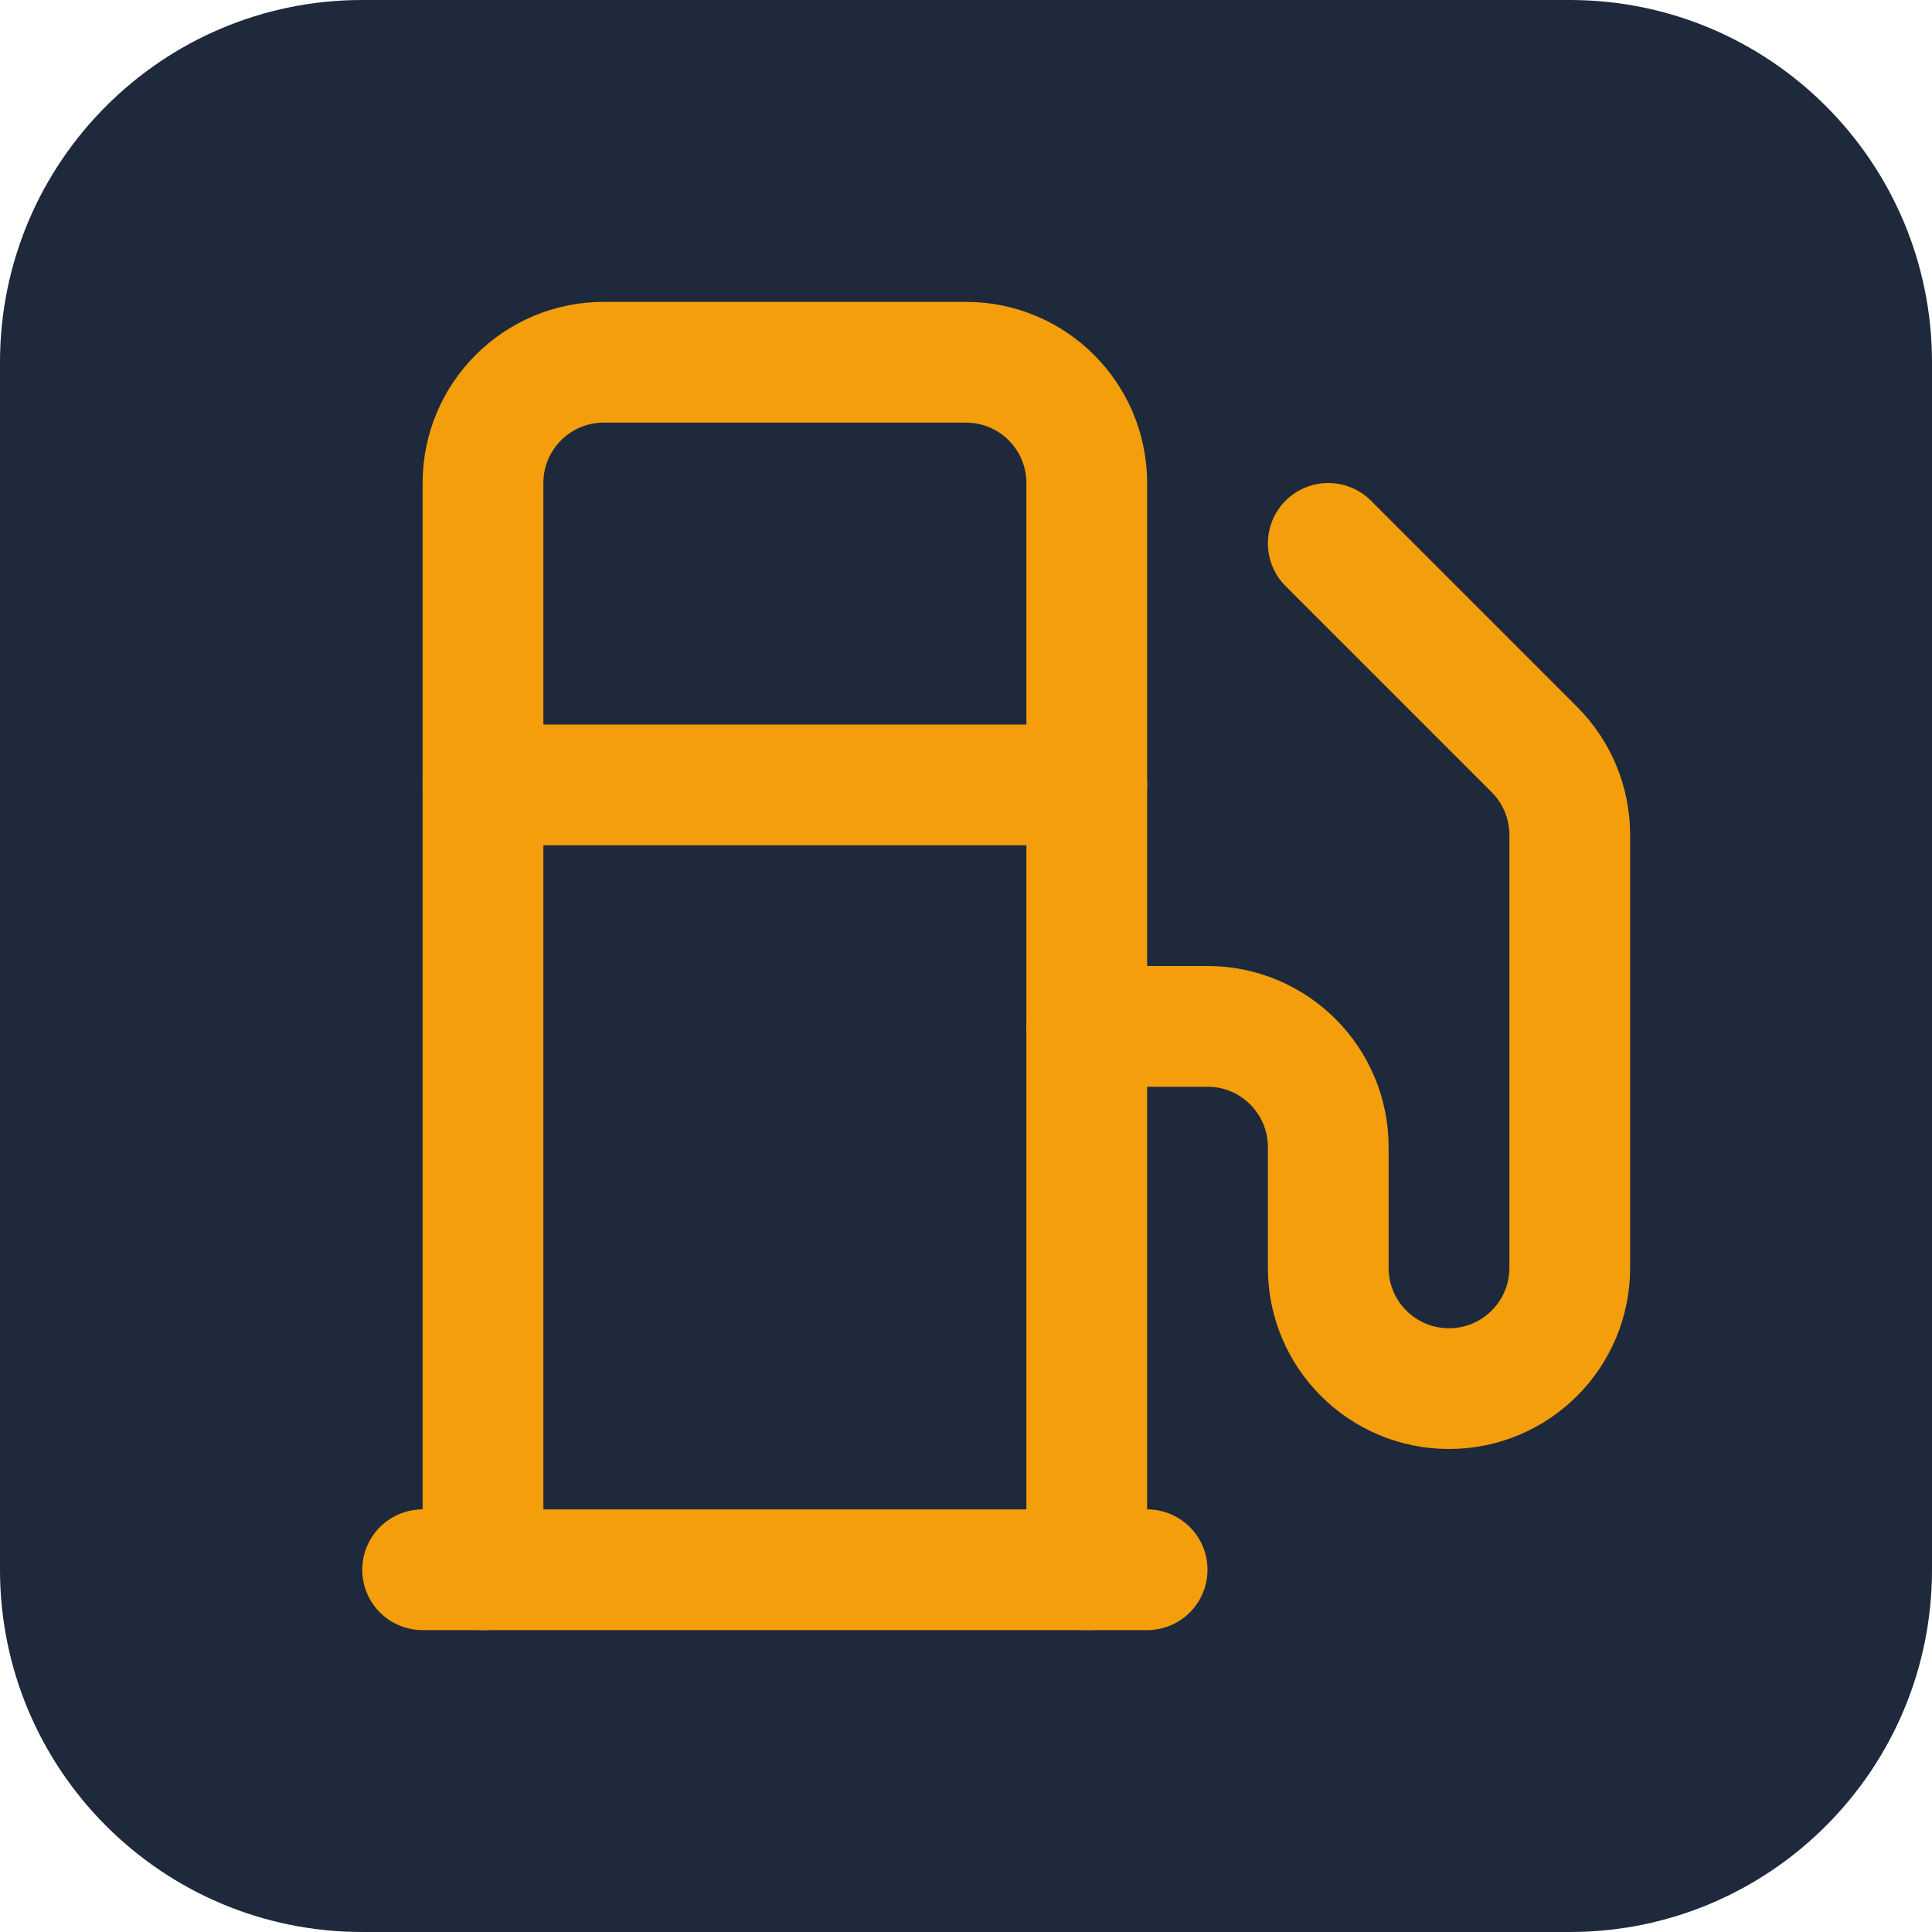
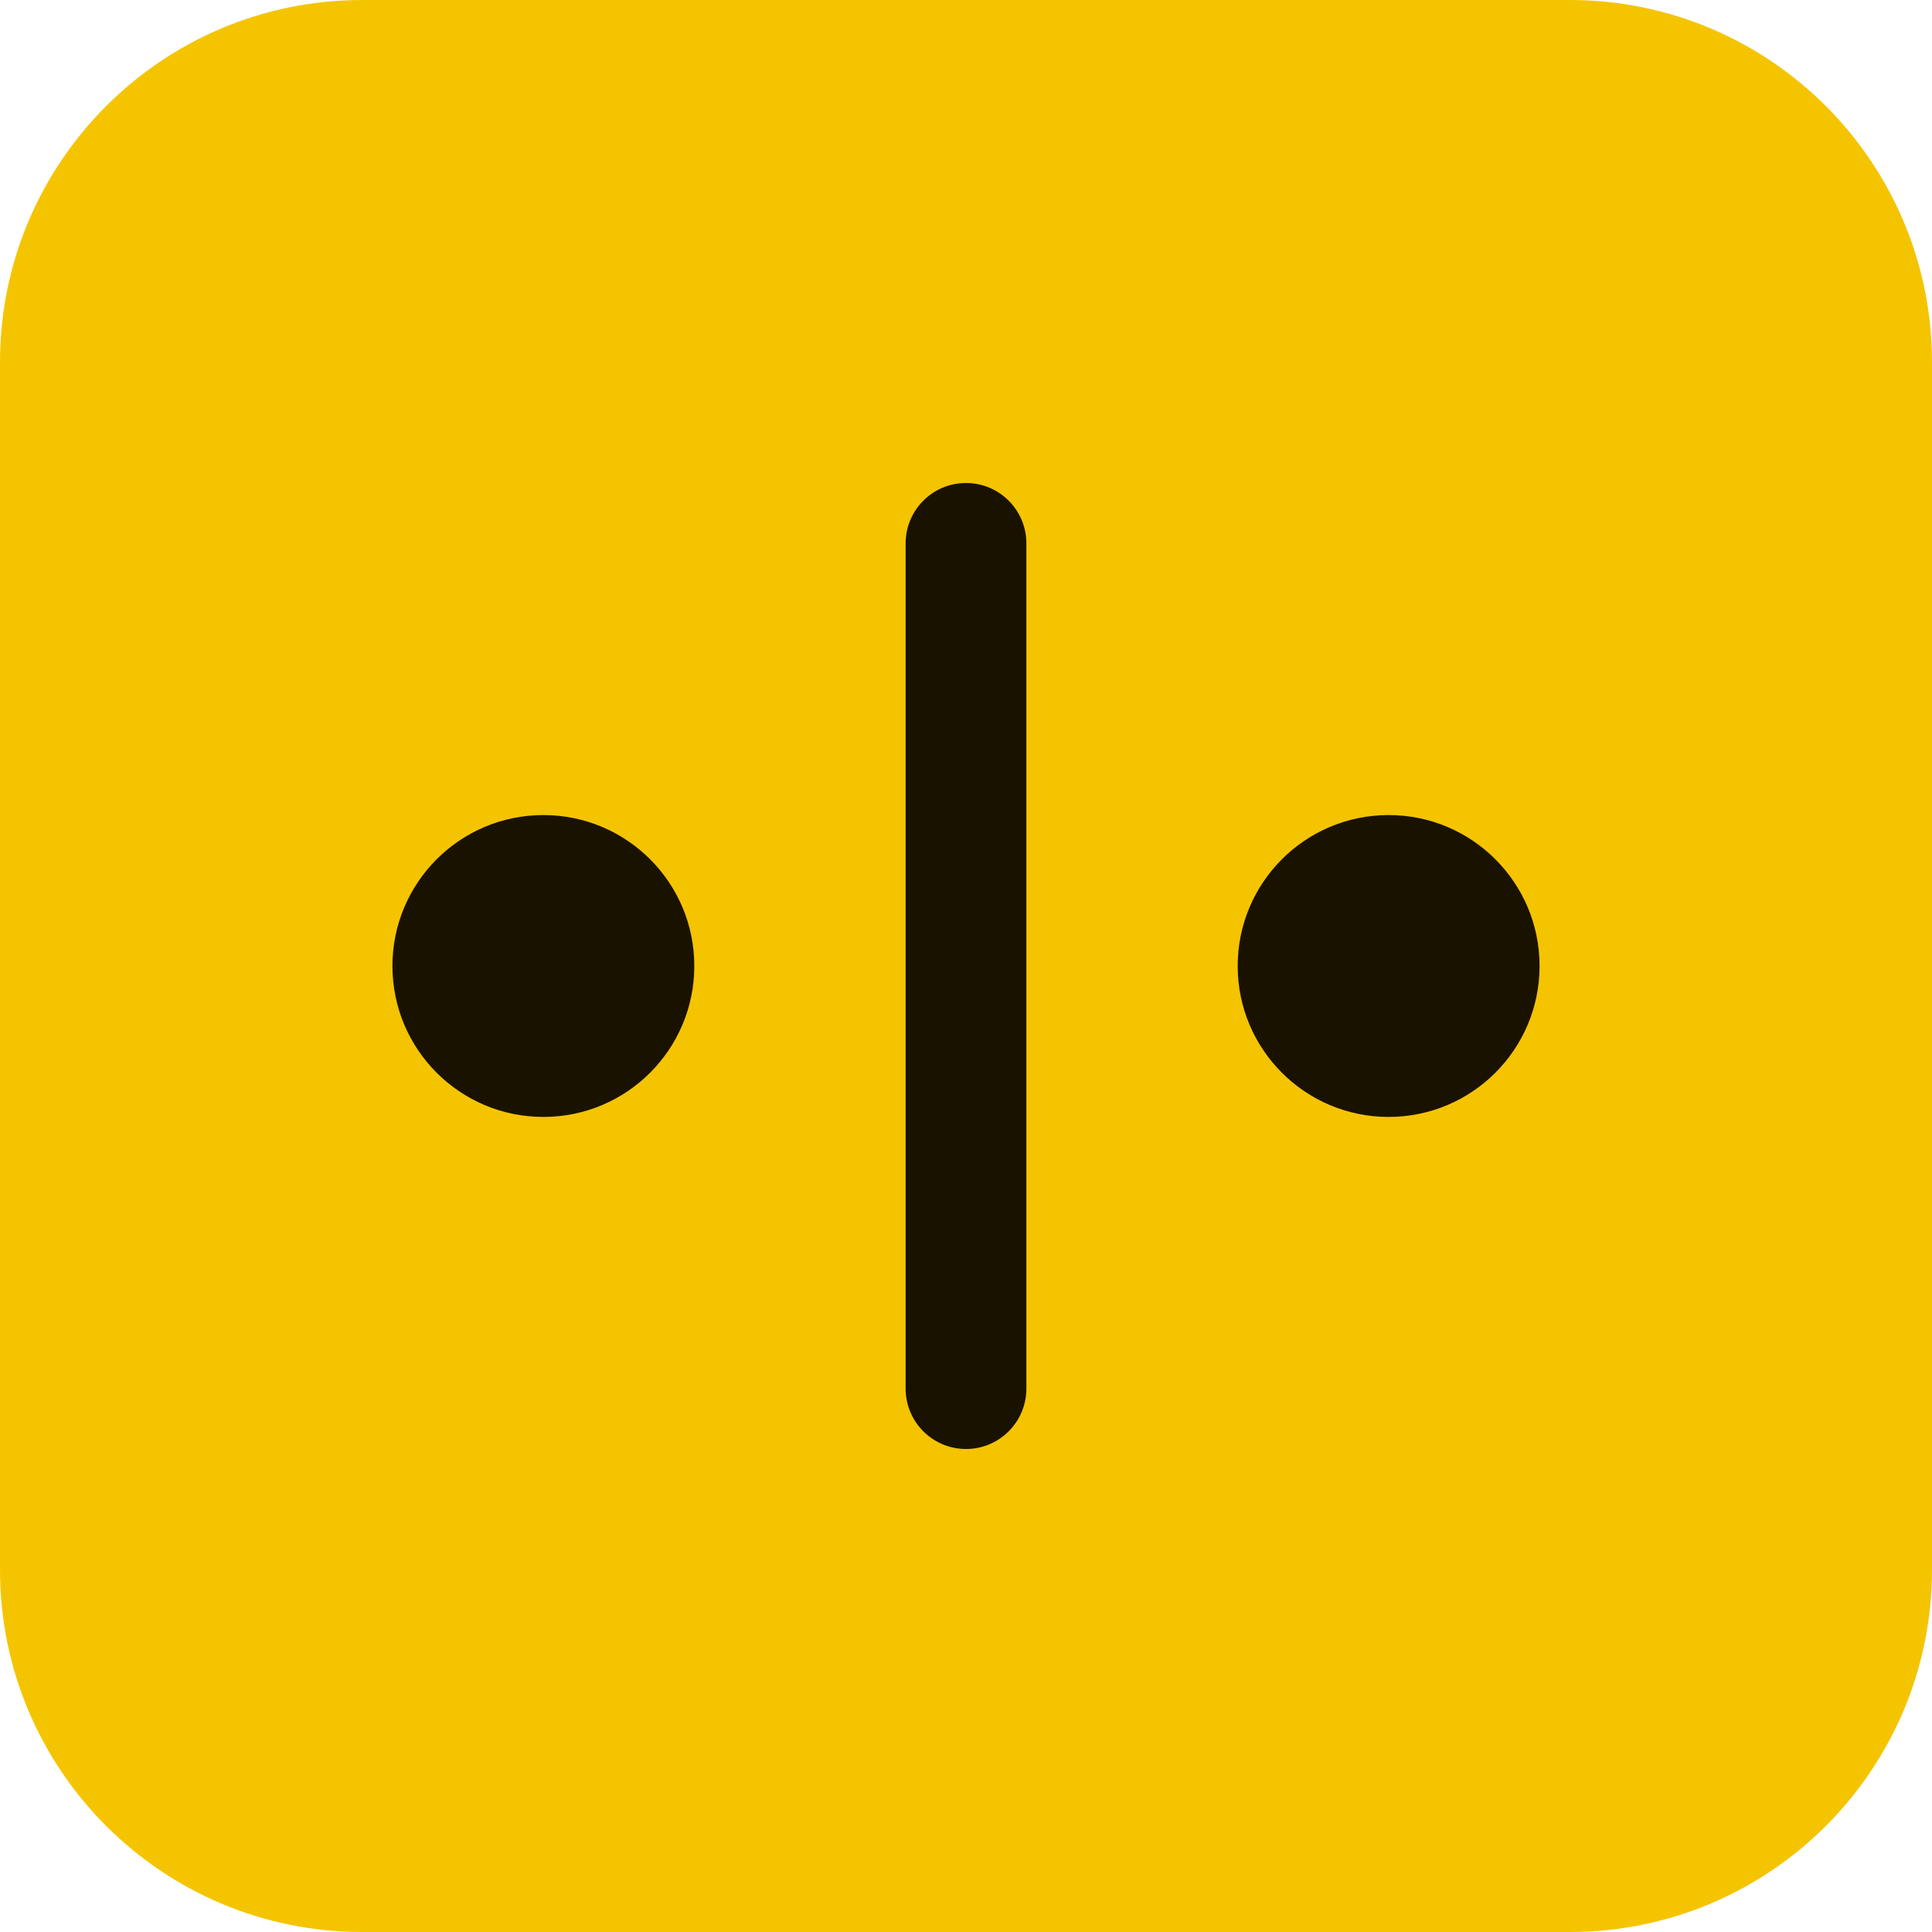
<svg xmlns="http://www.w3.org/2000/svg" viewBox="0 0 32 32">
-   <rect width="32" height="32" rx="6" fill="#1e293b" />
-   <g transform="translate(4 4)" stroke="#f59e0b" stroke-width="2" stroke-linecap="round" stroke-linejoin="round" fill="none">
-     <line x1="3" x2="15" y1="22" y2="22" />
-     <line x1="4" x2="14" y1="9" y2="9" />
-     <path d="M14 22V4a2 2 0 0 0-2-2H6a2 2 0 0 0-2 2v18" />
-     <path d="M14 13h2a2 2 0 0 1 2 2v2a2 2 0 0 0 2 2a2 2 0 0 0 2-2V9.83a2 2 0 0 0-.59-1.42L18 5" />
-   </g>
+   <rect width="32" height="32" rx="6" fill="#F5C400" />
+   <circle cx="9" cy="16" r="2.5" fill="#1A1200" />
+   <rect x="15" y="8" width="2" height="16" rx="1" fill="#1A1200" />
+   <circle cx="23" cy="16" r="2.5" fill="#1A1200" />
</svg>
